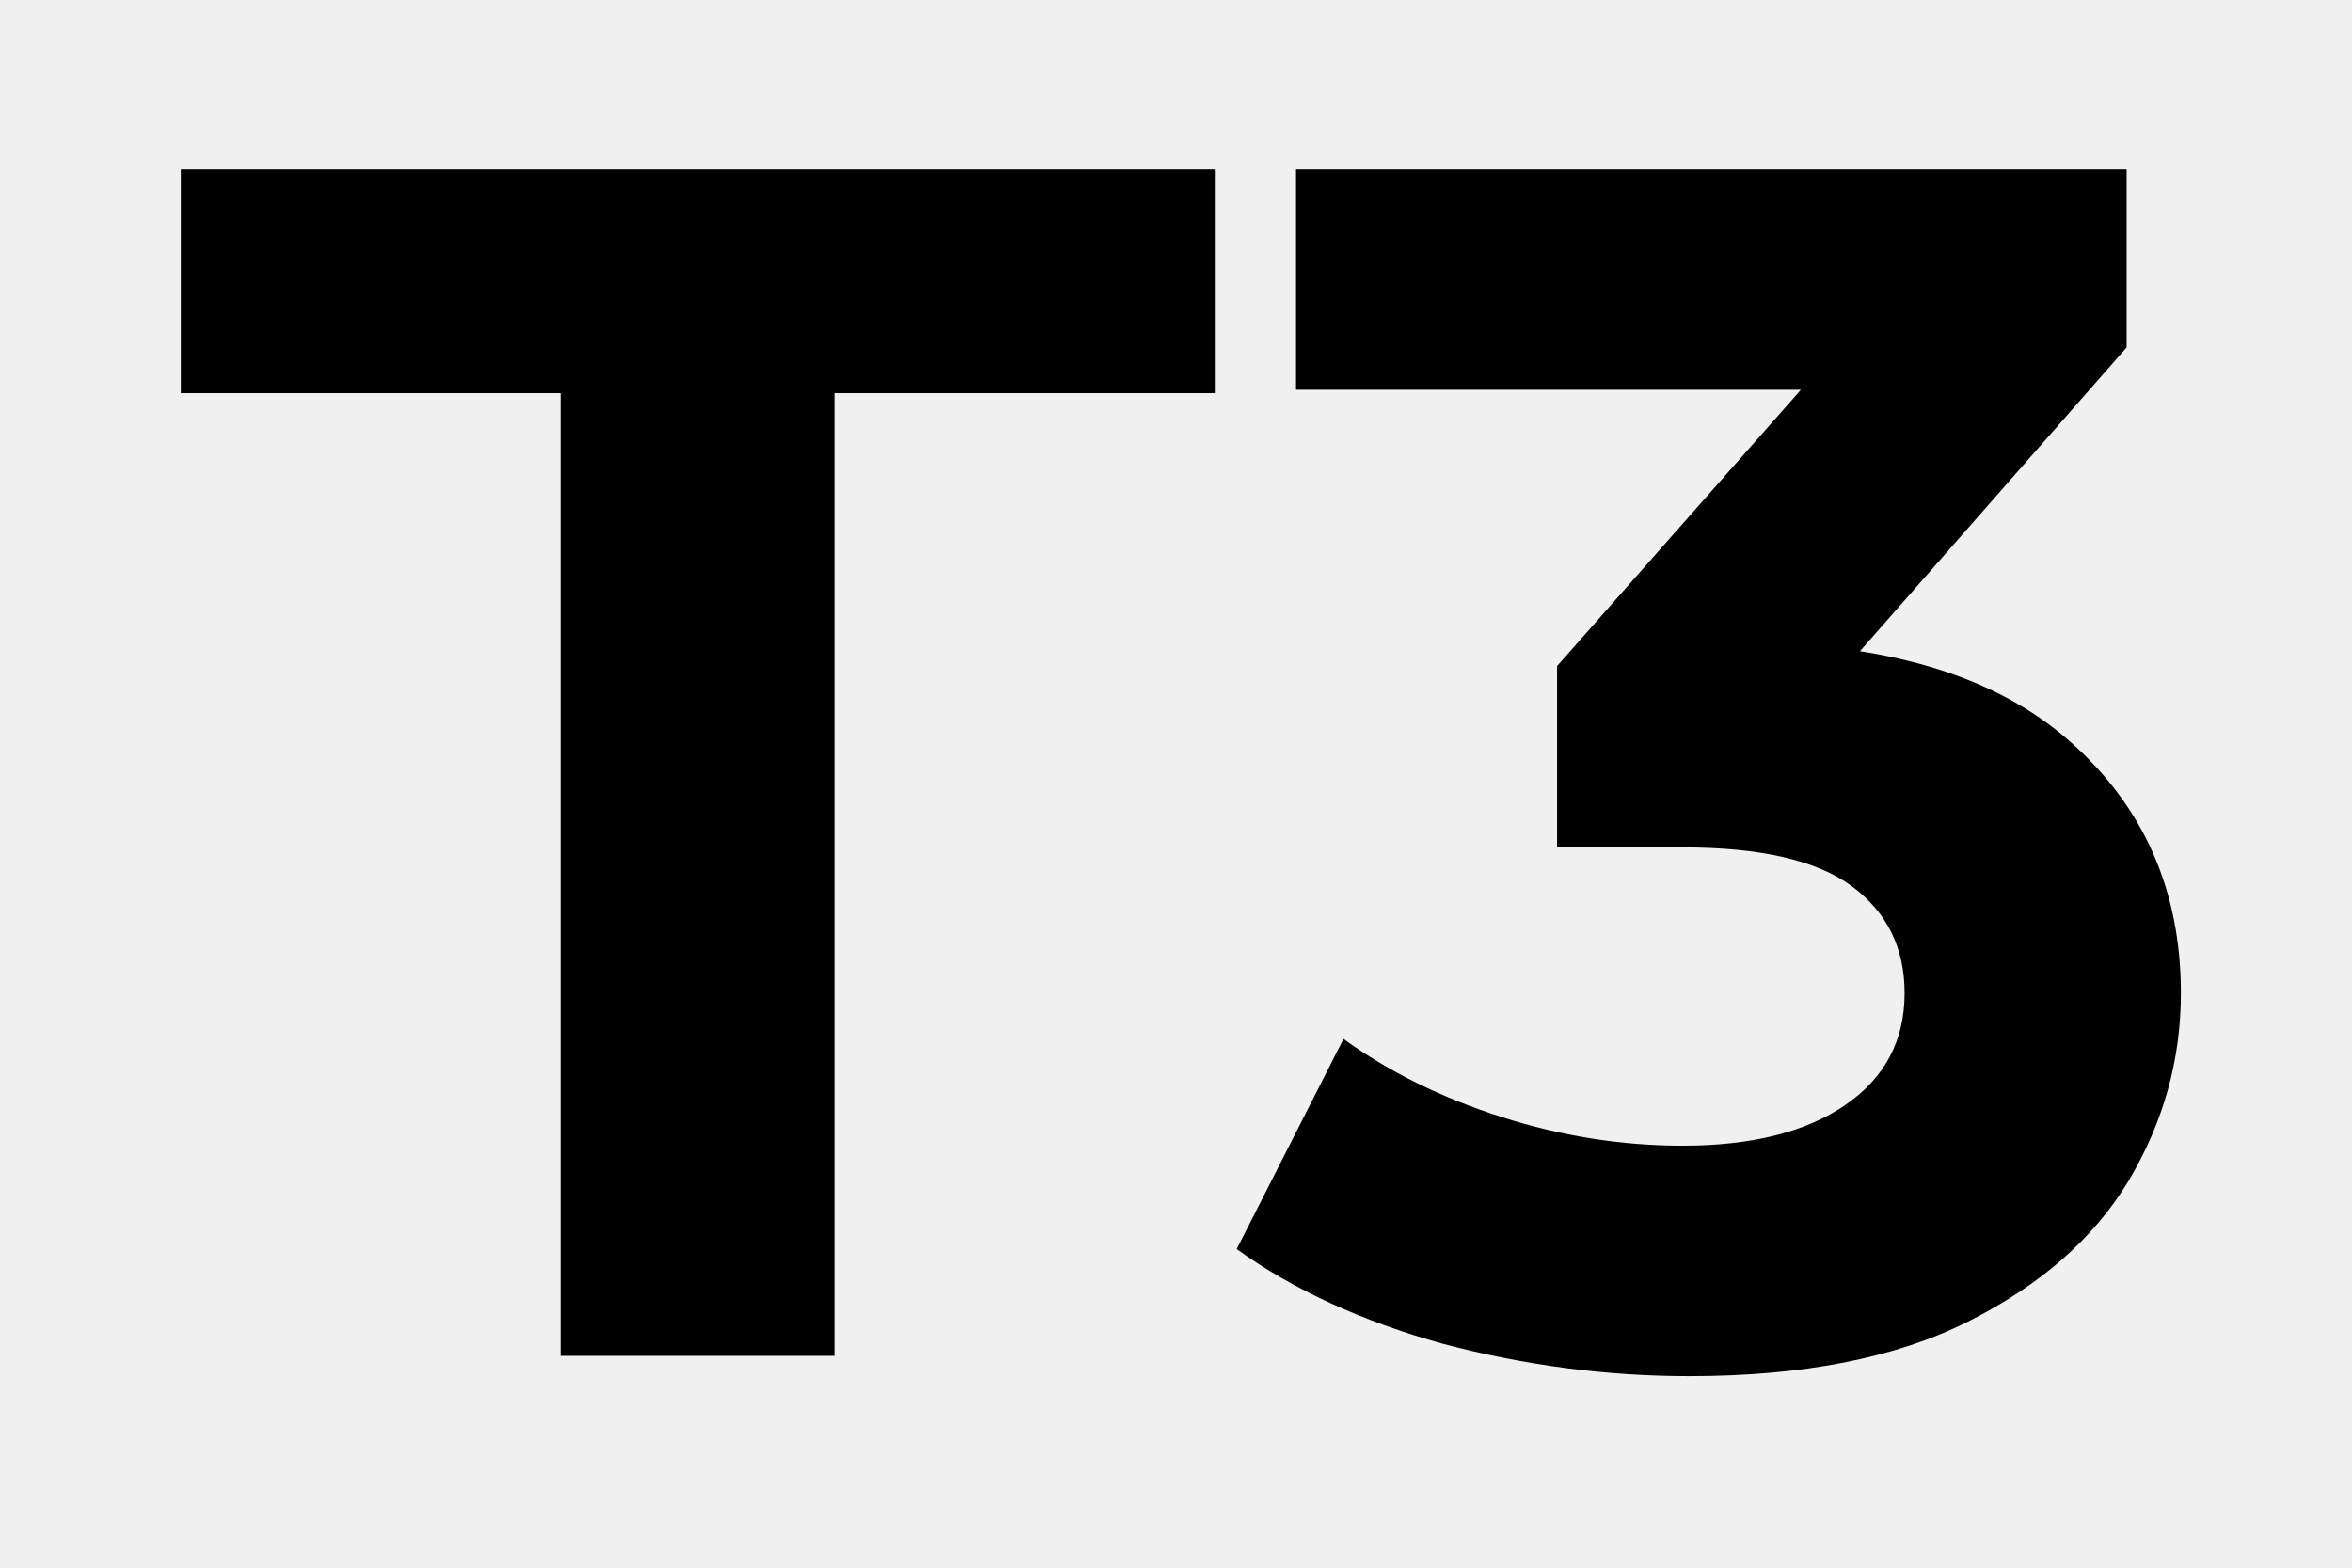
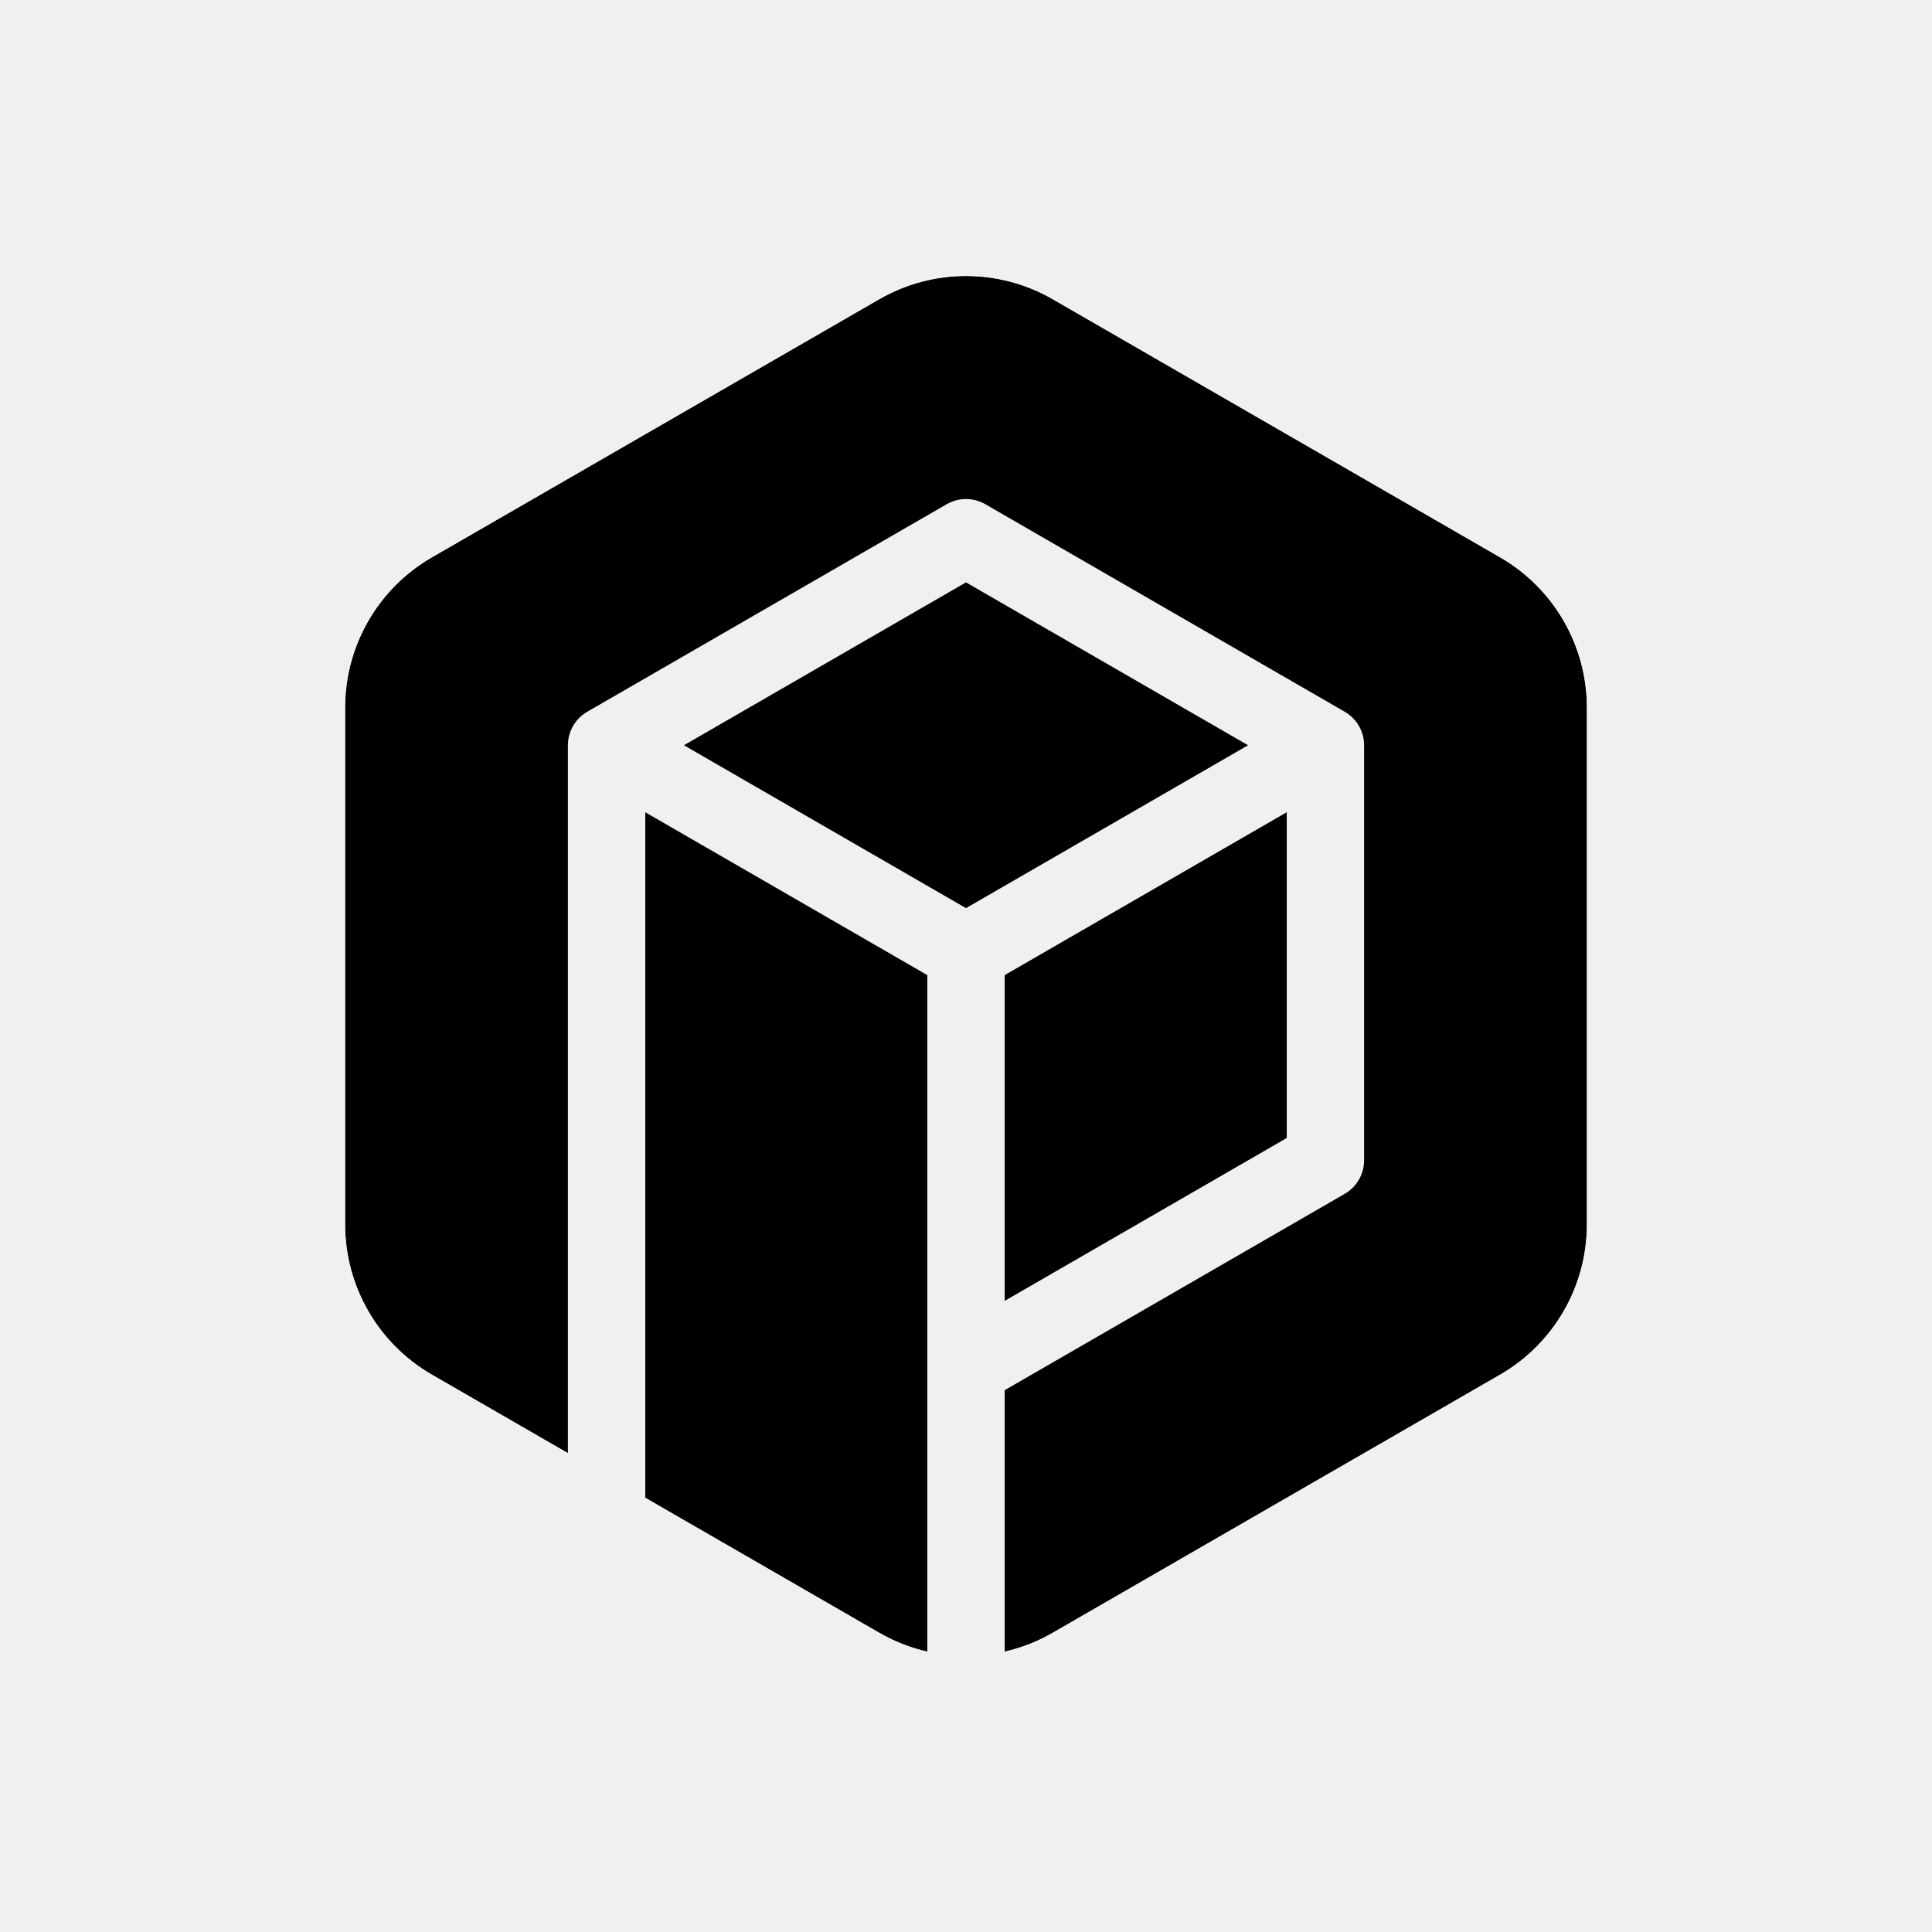
- <svg xmlns="http://www.w3.org/2000/svg" width="111" height="74" viewBox="7 29 111 74" fill="none">
-   <path d="M33.451 93V47.56H15.531V37H64.331V47.56H46.411V93H33.451ZM86.725 93.96C82.832 93.96 78.965 93.453 75.125 92.44C71.285 91.373 68.032 89.88 65.365 87.96L70.405 78.04C72.539 79.587 75.019 80.813 77.845 81.72C80.672 82.627 83.525 83.08 86.405 83.08C89.659 83.08 92.219 82.44 94.085 81.16C95.952 79.88 96.885 78.12 96.885 75.88C96.885 73.747 96.059 72.067 94.405 70.84C92.752 69.613 90.085 69 86.405 69H80.485V60.44L96.085 42.76L97.525 47.4H68.165V37H107.365V45.4L91.845 63.08L85.285 59.32H89.045C95.925 59.32 101.125 60.867 104.645 63.96C108.165 67.053 109.925 71.027 109.925 75.88C109.925 79.027 109.099 81.987 107.445 84.76C105.792 87.48 103.259 89.693 99.845 91.4C96.432 93.107 92.059 93.96 86.725 93.96Z" fill="black" />
+ <svg xmlns="http://www.w3.org/2000/svg" width="1024" height="1024" viewBox="0 0 1024 1024" fill="none">
+   <defs>
+     <mask id="pylon-widget-cutout">
+       <path d="M558 158.6 L795.1 295.4 A92 92 0 0 1 841.1 375.1 L841.1 648.9 A92 92 0 0 1 795.1 728.6 L558 865.4 A92 92 0 0 1 466 865.4 L228.9 728.6 A92 92 0 0 1 182.9 648.9 L182.9 375.1 A92 92 0 0 1 228.9 295.4 L466 158.6 A92 92 0 0 1 558 158.6 Z" fill="white" />
+       <path d="M321.5 395 L512 285 L702.5 395 M321.5 395 L512 505 L702.5 395 M702.5 395 L702.5 615 L512 725 M321.5 395 L321.5 892 M512 505 L512 892" fill="none" stroke="black" stroke-width="41" stroke-linecap="round" stroke-linejoin="round" />
+     </mask>
+   </defs>
+   <path d="M558 158.6 L795.1 295.4 A92 92 0 0 1 841.1 375.1 L841.1 648.9 A92 92 0 0 1 795.1 728.6 L558 865.4 A92 92 0 0 1 466 865.4 L228.9 728.6 A92 92 0 0 1 182.9 648.9 L182.9 375.1 A92 92 0 0 1 228.9 295.4 L466 158.6 A92 92 0 0 1 558 158.6 Z" fill="black" mask="url(#pylon-widget-cutout)" />
</svg>
